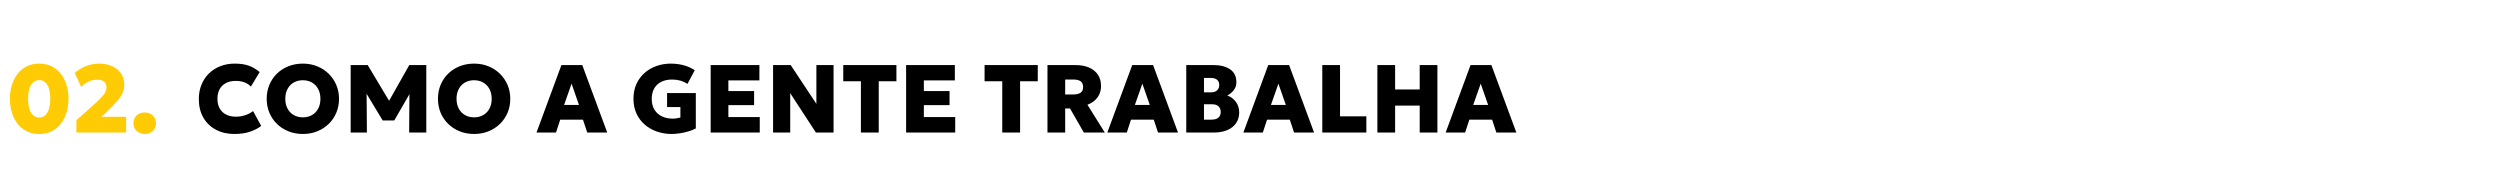
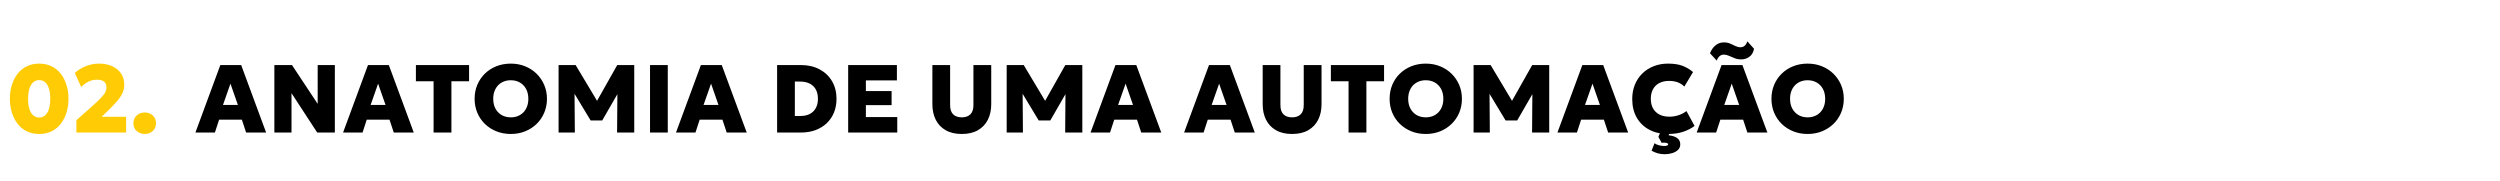
<svg xmlns="http://www.w3.org/2000/svg" viewBox="0 0 830 60" width="830" height="60" role="img">
  <style>@media (prefers-reduced-motion: reduce){*{animation:none!important;transition:none!important}}</style>
  <path d="M13.01 44.48Q10.66 44.48 8.84 43.57Q7.02 42.66 5.79 41.04Q4.56 39.42 3.92 37.31Q3.28 35.2 3.28 32.8Q3.28 30.38 3.92 28.27Q4.56 26.16 5.79 24.55Q7.02 22.94 8.84 22.03Q10.66 21.12 13.01 21.12Q15.36 21.12 17.18 22.03Q18.99 22.94 20.22 24.55Q21.46 26.16 22.1 28.27Q22.74 30.38 22.74 32.8Q22.74 35.2 22.1 37.31Q21.46 39.42 20.22 41.04Q18.99 42.66 17.18 43.57Q15.36 44.48 13.01 44.48ZM13.01 39.01Q13.86 39.01 14.53 38.62Q15.2 38.22 15.69 37.45Q16.18 36.67 16.43 35.51Q16.69 34.35 16.69 32.8Q16.69 30.74 16.23 29.35Q15.78 27.97 14.95 27.28Q14.13 26.59 13.01 26.59Q12.18 26.59 11.5 26.98Q10.82 27.38 10.33 28.15Q9.84 28.93 9.58 30.09Q9.33 31.25 9.33 32.8Q9.33 34.86 9.78 36.24Q10.24 37.62 11.06 38.31Q11.89 39.01 13.01 39.01ZM25.36 44V39.9L30.06 35.74Q32.21 33.84 33.35 32.66Q34.5 31.49 34.92 30.66Q35.34 29.84 35.34 28.99Q35.34 27.74 34.54 27.1Q33.74 26.46 32.21 26.46Q30.75 26.46 29.42 27.08Q28.1 27.7 26.96 28.9L24.82 24.22Q26.45 22.75 28.57 21.94Q30.69 21.12 32.82 21.12Q35.42 21.12 37.32 22.01Q39.22 22.9 40.24 24.48Q41.26 26.06 41.26 28.13Q41.26 29.49 40.73 30.76Q40.19 32.03 38.86 33.61Q37.52 35.18 35.12 37.47L33.74 38.78H41.87V44ZM48.05 44.48Q46.54 44.48 45.42 43.53Q44.3 42.58 44.3 40.93Q44.3 39.81 44.82 39.01Q45.33 38.21 46.18 37.78Q47.04 37.34 48.05 37.34Q49.57 37.34 50.68 38.3Q51.79 39.25 51.79 40.93Q51.79 42.03 51.27 42.83Q50.75 43.63 49.9 44.06Q49.06 44.48 48.05 44.48Z" fill="#FFCB05" />
-   <path d="M77.83 44.48Q74.34 44.48 71.67 43.06Q69.01 41.65 67.51 39.05Q66.01 36.44 66.01 32.88Q66.01 30.28 66.89 28.13Q67.76 25.97 69.36 24.4Q70.96 22.83 73.14 21.98Q75.32 21.12 77.91 21.12Q80.8 21.12 82.71 21.85Q84.62 22.58 86.21 23.92L83.3 28.75Q82.4 27.8 81.12 27.33Q79.85 26.86 78.29 26.86Q76.83 26.86 75.7 27.27Q74.57 27.69 73.78 28.46Q73 29.24 72.59 30.34Q72.19 31.43 72.19 32.8Q72.19 34.66 72.93 35.99Q73.67 37.31 75.05 38.03Q76.43 38.74 78.38 38.74Q79.82 38.74 81.26 38.29Q82.71 37.85 84.03 36.88L86.71 41.81Q85.19 42.98 82.99 43.73Q80.8 44.48 77.83 44.48ZM100.55 44.48Q97.94 44.48 95.75 43.59Q93.55 42.7 91.93 41.12Q90.31 39.54 89.43 37.41Q88.54 35.28 88.54 32.8Q88.54 30.3 89.43 28.18Q90.31 26.05 91.93 24.46Q93.55 22.88 95.75 22Q97.94 21.12 100.55 21.12Q103.15 21.12 105.34 22.02Q107.53 22.91 109.15 24.51Q110.77 26.11 111.66 28.23Q112.56 30.35 112.56 32.8Q112.56 35.28 111.66 37.41Q110.77 39.54 109.15 41.12Q107.53 42.7 105.34 43.59Q103.15 44.48 100.55 44.48ZM100.55 38.96Q101.82 38.96 102.89 38.53Q103.96 38.1 104.74 37.3Q105.52 36.49 105.95 35.35Q106.38 34.21 106.38 32.8Q106.38 30.92 105.63 29.53Q104.88 28.15 103.56 27.39Q102.24 26.64 100.55 26.64Q99.27 26.64 98.21 27.07Q97.14 27.5 96.36 28.3Q95.58 29.11 95.15 30.25Q94.72 31.39 94.72 32.8Q94.72 34.68 95.47 36.07Q96.22 37.45 97.54 38.21Q98.85 38.96 100.55 38.96ZM116.42 44V21.6H122.08L130.38 35.48L128.03 35.51L135.88 21.6H141.53V44H135.84L135.95 29.06L136.98 29.44L130.9 39.99H127.05L120.69 29.44L121.7 29.06L121.81 44ZM157.4 44.48Q154.8 44.48 152.6 43.59Q150.41 42.7 148.79 41.12Q147.17 39.54 146.28 37.41Q145.4 35.28 145.4 32.8Q145.4 30.3 146.28 28.18Q147.17 26.05 148.79 24.46Q150.41 22.88 152.6 22Q154.8 21.12 157.4 21.12Q160.01 21.12 162.19 22.02Q164.38 22.91 166 24.51Q167.62 26.11 168.52 28.23Q169.41 30.35 169.41 32.8Q169.41 35.28 168.52 37.41Q167.62 39.54 166 41.12Q164.38 42.7 162.19 43.59Q160.01 44.48 157.4 44.48ZM157.4 38.96Q158.68 38.96 159.75 38.53Q160.81 38.1 161.59 37.3Q162.38 36.49 162.81 35.35Q163.24 34.21 163.24 32.8Q163.24 30.92 162.49 29.53Q161.73 28.15 160.42 27.39Q159.1 26.64 157.4 26.64Q156.13 26.64 155.06 27.07Q154 27.5 153.21 28.3Q152.43 29.11 152 30.25Q151.57 31.39 151.57 32.8Q151.57 34.68 152.32 36.07Q153.07 37.45 154.39 38.21Q155.71 38.96 157.4 38.96ZM178.12 44 186.39 21.6H193.31L201.6 44H194.96L193.54 39.73H185.99L184.59 44ZM187.28 34.84H192.22L189.76 27.77ZM222.98 44.48Q220.4 44.48 218.11 43.68Q215.82 42.89 214.07 41.38Q212.32 39.87 211.31 37.71Q210.31 35.54 210.31 32.81Q210.31 30.1 211.27 27.94Q212.24 25.78 213.95 24.26Q215.66 22.73 217.91 21.93Q220.16 21.12 222.73 21.12Q223.9 21.12 225.22 21.3Q226.53 21.48 227.92 21.95Q229.3 22.42 230.67 23.3L228.24 27.85Q227.11 27.12 225.86 26.76Q224.61 26.41 223.16 26.41Q221.56 26.41 220.3 26.85Q219.03 27.3 218.16 28.13Q217.29 28.97 216.83 30.16Q216.38 31.35 216.38 32.86Q216.38 35.04 217.32 36.49Q218.26 37.95 219.84 38.67Q221.42 39.39 223.34 39.39Q224.01 39.39 224.67 39.28Q225.33 39.18 225.89 39.02V35.54H221.47V30.9H231.01V42.64Q229.97 43.21 228.56 43.62Q227.16 44.04 225.69 44.26Q224.22 44.48 222.98 44.48ZM235.94 44V21.6H252.12V26.69H241.82V30.23H250.36V34.9H241.82V38.86H252.24V44ZM256.66 44V21.6H262.51L271.04 34.48V21.6H276.74V44H270.88L262.35 30.93V44ZM285.82 44V26.97H279.96V21.6H297.61V26.97H291.74V44ZM300.83 44V21.6H317.01V26.69H306.72V30.23H315.25V34.9H306.72V38.86H317.13V44ZM332.75 44V26.97H326.88V21.6H344.54V26.97H338.67V44ZM347.76 44V21.6H357.05Q359.62 21.6 361.53 22.41Q363.44 23.23 364.49 24.77Q365.54 26.32 365.54 28.51Q365.54 30.15 364.93 31.39Q364.33 32.63 363.31 33.47Q362.28 34.32 361.02 34.76L366.8 44H359.84L355.25 36.02H353.64V44ZM353.64 31.36H356.4Q357.89 31.36 358.74 30.79Q359.59 30.22 359.59 28.9Q359.59 27.56 358.77 26.98Q357.94 26.41 356.47 26.41H353.64ZM367.63 44 375.9 21.6H382.82L391.1 44H384.46L383.05 39.73H375.49L374.1 44ZM376.78 34.84H381.73L379.26 27.77ZM393.84 44V21.6H402.85Q406.33 21.6 408.41 23.03Q410.48 24.46 410.48 27.29Q410.48 28.29 410.09 29.13Q409.69 29.97 409.01 30.62Q408.32 31.27 407.46 31.69Q409.24 32.34 410.33 33.84Q411.41 35.33 411.41 37.34Q411.41 39.39 410.38 40.88Q409.36 42.37 407.48 43.19Q405.59 44 403 44ZM399.72 39.72H402.18Q403.72 39.72 404.49 39.08Q405.27 38.43 405.27 37.18Q405.27 35.98 404.54 35.3Q403.82 34.62 402.43 34.62H399.72ZM399.72 30.66H402.07Q402.92 30.66 403.52 30.37Q404.13 30.08 404.46 29.53Q404.79 28.99 404.79 28.22Q404.79 27.09 404.07 26.48Q403.34 25.88 401.98 25.88H399.72ZM412.8 44 421.06 21.6H427.98L436.27 44H429.63L428.22 39.73H420.66L419.26 44ZM421.95 34.84H426.9L424.43 27.77ZM439 44V21.6H444.89V38.63H453.63V44ZM457.29 44V21.6H463.18V29.7H471.34V21.6H477.22V44H471.34V35.07H463.18V44ZM479.96 44 488.22 21.6H495.14L503.43 44H496.79L495.38 39.73H487.82L486.42 44ZM489.11 34.84H494.06L491.59 27.77Z" fill="#000000" />
+   <path d="M64.88 44 73.15 21.6H80.07L88.35 44H81.71L80.3 39.73H72.74L71.35 44ZM74.03 34.84H78.98L76.51 27.77ZM91.09 44V21.6H96.94L105.47 34.48V21.6H111.17V44H105.31L96.78 30.93V44ZM113.9 44 122.17 21.6H129.09L137.37 44H130.73L129.32 39.73H121.76L120.37 44ZM123.05 34.84H128L125.53 27.77ZM143.95 44V26.97H138.08V21.6H155.73V26.97H149.87V44ZM169.58 44.48Q166.98 44.48 164.78 43.59Q162.58 42.7 160.97 41.12Q159.35 39.54 158.46 37.41Q157.57 35.28 157.57 32.8Q157.57 30.3 158.46 28.18Q159.35 26.05 160.97 24.46Q162.58 22.88 164.78 22Q166.98 21.12 169.58 21.12Q172.18 21.12 174.37 22.02Q176.56 22.91 178.18 24.51Q179.8 26.11 180.69 28.23Q181.59 30.35 181.59 32.8Q181.59 35.28 180.69 37.41Q179.8 39.54 178.18 41.12Q176.56 42.7 174.37 43.59Q172.18 44.48 169.58 44.48ZM169.58 38.96Q170.86 38.96 171.92 38.53Q172.99 38.1 173.77 37.3Q174.55 36.49 174.98 35.35Q175.41 34.21 175.41 32.8Q175.41 30.92 174.66 29.53Q173.91 28.15 172.59 27.39Q171.28 26.64 169.58 26.64Q168.31 26.64 167.24 27.07Q166.17 27.5 165.39 28.3Q164.61 29.11 164.18 30.25Q163.75 31.39 163.75 32.8Q163.75 34.68 164.5 36.07Q165.25 37.45 166.57 38.21Q167.89 38.96 169.58 38.96ZM185.45 44V21.6H191.11L199.42 35.48L197.07 35.51L204.92 21.6H210.57V44H204.87L204.99 29.06L206.02 29.44L199.94 39.99H196.09L189.72 29.44L190.73 29.06L190.85 44ZM215.81 44V21.6H221.7V44ZM224.43 44 232.7 21.6H239.62L247.91 44H241.26L239.85 39.73H232.29L230.9 44ZM233.58 34.84H238.53L236.07 27.77ZM258 44V21.6H265.9Q269.44 21.6 272.1 23.02Q274.76 24.44 276.24 26.96Q277.72 29.48 277.72 32.8Q277.72 35.3 276.88 37.37Q276.03 39.43 274.47 40.91Q272.91 42.39 270.74 43.2Q268.57 44 265.9 44ZM263.89 38.52H265.69Q267 38.52 268.07 38.16Q269.14 37.81 269.92 37.08Q270.7 36.36 271.12 35.29Q271.55 34.22 271.55 32.8Q271.55 30.91 270.81 29.63Q270.07 28.36 268.75 27.72Q267.43 27.08 265.69 27.08H263.89ZM281.59 44V21.6H297.77V26.69H287.47V30.23H296.01V34.9H287.47V38.86H297.89V44ZM319.32 44.48Q316.12 44.48 313.95 43.22Q311.77 41.97 310.66 39.75Q309.55 37.53 309.55 34.62V21.6H315.44V34.9Q315.44 36.96 316.45 37.96Q317.47 38.96 319.32 38.96Q321.15 38.96 322.16 37.96Q323.18 36.96 323.18 34.9V21.6H329.09V34.62Q329.09 37.51 327.98 39.73Q326.87 41.96 324.69 43.22Q322.52 44.48 319.32 44.48ZM334.22 44V21.6H339.88L348.18 35.48L345.83 35.51L353.68 21.6H359.33V44H353.64L353.75 29.06L354.78 29.44L348.7 39.99H344.85L338.49 29.44L339.5 29.06L339.61 44ZM362.06 44 370.33 21.6H377.25L385.54 44H378.89L377.48 39.73H369.93L368.53 44ZM371.21 34.84H376.16L373.7 27.77ZM393.12 44 401.39 21.6H408.31L416.59 44H409.95L408.54 39.73H400.98L399.59 44ZM402.27 34.84H407.22L404.75 27.77ZM428.98 44.48Q425.78 44.48 423.61 43.22Q421.43 41.97 420.32 39.75Q419.21 37.53 419.21 34.62V21.6H425.1V34.9Q425.1 36.96 426.11 37.96Q427.13 38.96 428.98 38.96Q430.81 38.96 431.83 37.96Q432.84 36.96 432.84 34.9V21.6H438.75V34.62Q438.75 37.51 437.64 39.73Q436.53 41.96 434.35 43.22Q432.18 44.48 428.98 44.48ZM447.72 44V26.97H441.85V21.6H459.51V26.97H453.64V44ZM473.35 44.48Q470.75 44.48 468.55 43.59Q466.36 42.7 464.74 41.12Q463.12 39.54 462.23 37.41Q461.35 35.28 461.35 32.8Q461.35 30.3 462.23 28.18Q463.12 26.05 464.74 24.46Q466.36 22.88 468.55 22Q470.75 21.12 473.35 21.12Q475.96 21.12 478.15 22.02Q480.33 22.91 481.95 24.51Q483.57 26.11 484.47 28.23Q485.36 30.35 485.36 32.8Q485.36 35.28 484.47 37.41Q483.57 39.54 481.95 41.12Q480.33 42.7 478.15 43.59Q475.96 44.48 473.35 44.48ZM473.35 38.96Q474.63 38.96 475.7 38.53Q476.76 38.1 477.54 37.3Q478.33 36.49 478.76 35.35Q479.19 34.21 479.19 32.8Q479.19 30.92 478.44 29.53Q477.68 28.15 476.37 27.39Q475.05 26.64 473.35 26.64Q472.08 26.64 471.01 27.07Q469.95 27.5 469.16 28.3Q468.38 29.11 467.95 30.25Q467.52 31.39 467.52 32.8Q467.52 34.68 468.27 36.07Q469.02 37.45 470.34 38.21Q471.66 38.96 473.35 38.96ZM489.23 44V21.6H494.89L503.19 35.48L500.84 35.51L508.69 21.6H514.34V44H508.65L508.76 29.06L509.79 29.44L503.71 39.99H499.86L493.49 29.44L494.51 29.06L494.62 44ZM517.07 44 525.34 21.6H532.26L540.55 44H533.9L532.49 39.73H524.93L523.54 44ZM526.22 34.84H531.17L528.71 27.77ZM553.71 44.48Q550.23 44.48 547.56 43.06Q544.9 41.65 543.4 39.05Q541.9 36.44 541.9 32.88Q541.9 30.28 542.77 28.13Q543.65 25.97 545.25 24.4Q546.85 22.83 549.03 21.98Q551.2 21.12 553.8 21.12Q556.69 21.12 558.6 21.85Q560.51 22.58 562.09 23.92L559.19 28.75Q558.28 27.8 557.01 27.33Q555.74 26.86 554.18 26.86Q552.72 26.86 551.59 27.27Q550.45 27.69 549.67 28.46Q548.89 29.24 548.48 30.34Q548.07 31.43 548.07 32.8Q548.07 34.66 548.81 35.99Q549.55 37.31 550.94 38.03Q552.32 38.74 554.27 38.74Q555.7 38.74 557.15 38.29Q558.6 37.85 559.91 36.88L562.6 41.81Q561.07 42.98 558.88 43.73Q556.69 44.48 553.71 44.48ZM552.68 51.2Q551.37 51.2 550.24 50.86Q549.12 50.51 548.32 50.02L549.32 47.53Q549.9 48.03 550.85 48.25Q551.79 48.47 552.47 48.47Q553.11 48.47 553.47 48.33Q553.83 48.19 553.83 47.93Q553.83 47.57 553.14 47.42Q552.45 47.28 551.66 47.42L550.58 45.43L551.47 43.36H554.49L553.99 44.92Q555.78 45.1 556.82 45.84Q557.85 46.58 557.85 47.92Q557.85 49.06 557.07 49.79Q556.29 50.51 555.11 50.86Q553.92 51.2 552.68 51.2ZM563.3 44 571.56 21.6H578.48L586.77 44H580.13L578.72 39.73H571.16L569.76 44ZM572.45 34.84H577.4L574.93 27.77ZM569.96 20.12 567.71 17.68Q568.43 15.91 569.63 14.99Q570.82 14.07 572.34 14.07Q573.48 14.07 574.41 14.47Q575.34 14.88 576.18 15.29Q577.01 15.69 577.87 15.69Q578.62 15.69 579.19 15.22Q579.77 14.76 580.12 13.72L582.34 16.2Q582.01 17.95 580.82 18.83Q579.64 19.72 578.04 19.72Q576.89 19.72 575.9 19.32Q574.91 18.92 574.02 18.53Q573.13 18.13 572.32 18.13Q571.56 18.13 570.95 18.61Q570.34 19.08 569.96 20.12ZM600.13 44.48Q597.53 44.48 595.33 43.59Q593.13 42.7 591.52 41.12Q589.9 39.54 589.01 37.41Q588.12 35.28 588.12 32.8Q588.12 30.3 589.01 28.18Q589.9 26.05 591.52 24.46Q593.13 22.88 595.33 22Q597.53 21.12 600.13 21.12Q602.73 21.12 604.92 22.02Q607.11 22.91 608.73 24.51Q610.35 26.11 611.25 28.23Q612.14 30.35 612.14 32.8Q612.14 35.28 611.25 37.41Q610.35 39.54 608.73 41.12Q607.11 42.7 604.92 43.59Q602.73 44.48 600.13 44.48ZM600.13 38.96Q601.41 38.96 602.47 38.53Q603.54 38.1 604.32 37.3Q605.1 36.49 605.53 35.35Q605.96 34.21 605.96 32.8Q605.96 30.92 605.21 29.53Q604.46 28.15 603.14 27.39Q601.83 26.64 600.13 26.64Q598.86 26.64 597.79 27.07Q596.72 27.5 595.94 28.3Q595.16 29.11 594.73 30.25Q594.3 31.39 594.3 32.8Q594.3 34.68 595.05 36.07Q595.8 37.45 597.12 38.21Q598.44 38.96 600.13 38.96Z" fill="#000000" />
</svg>
